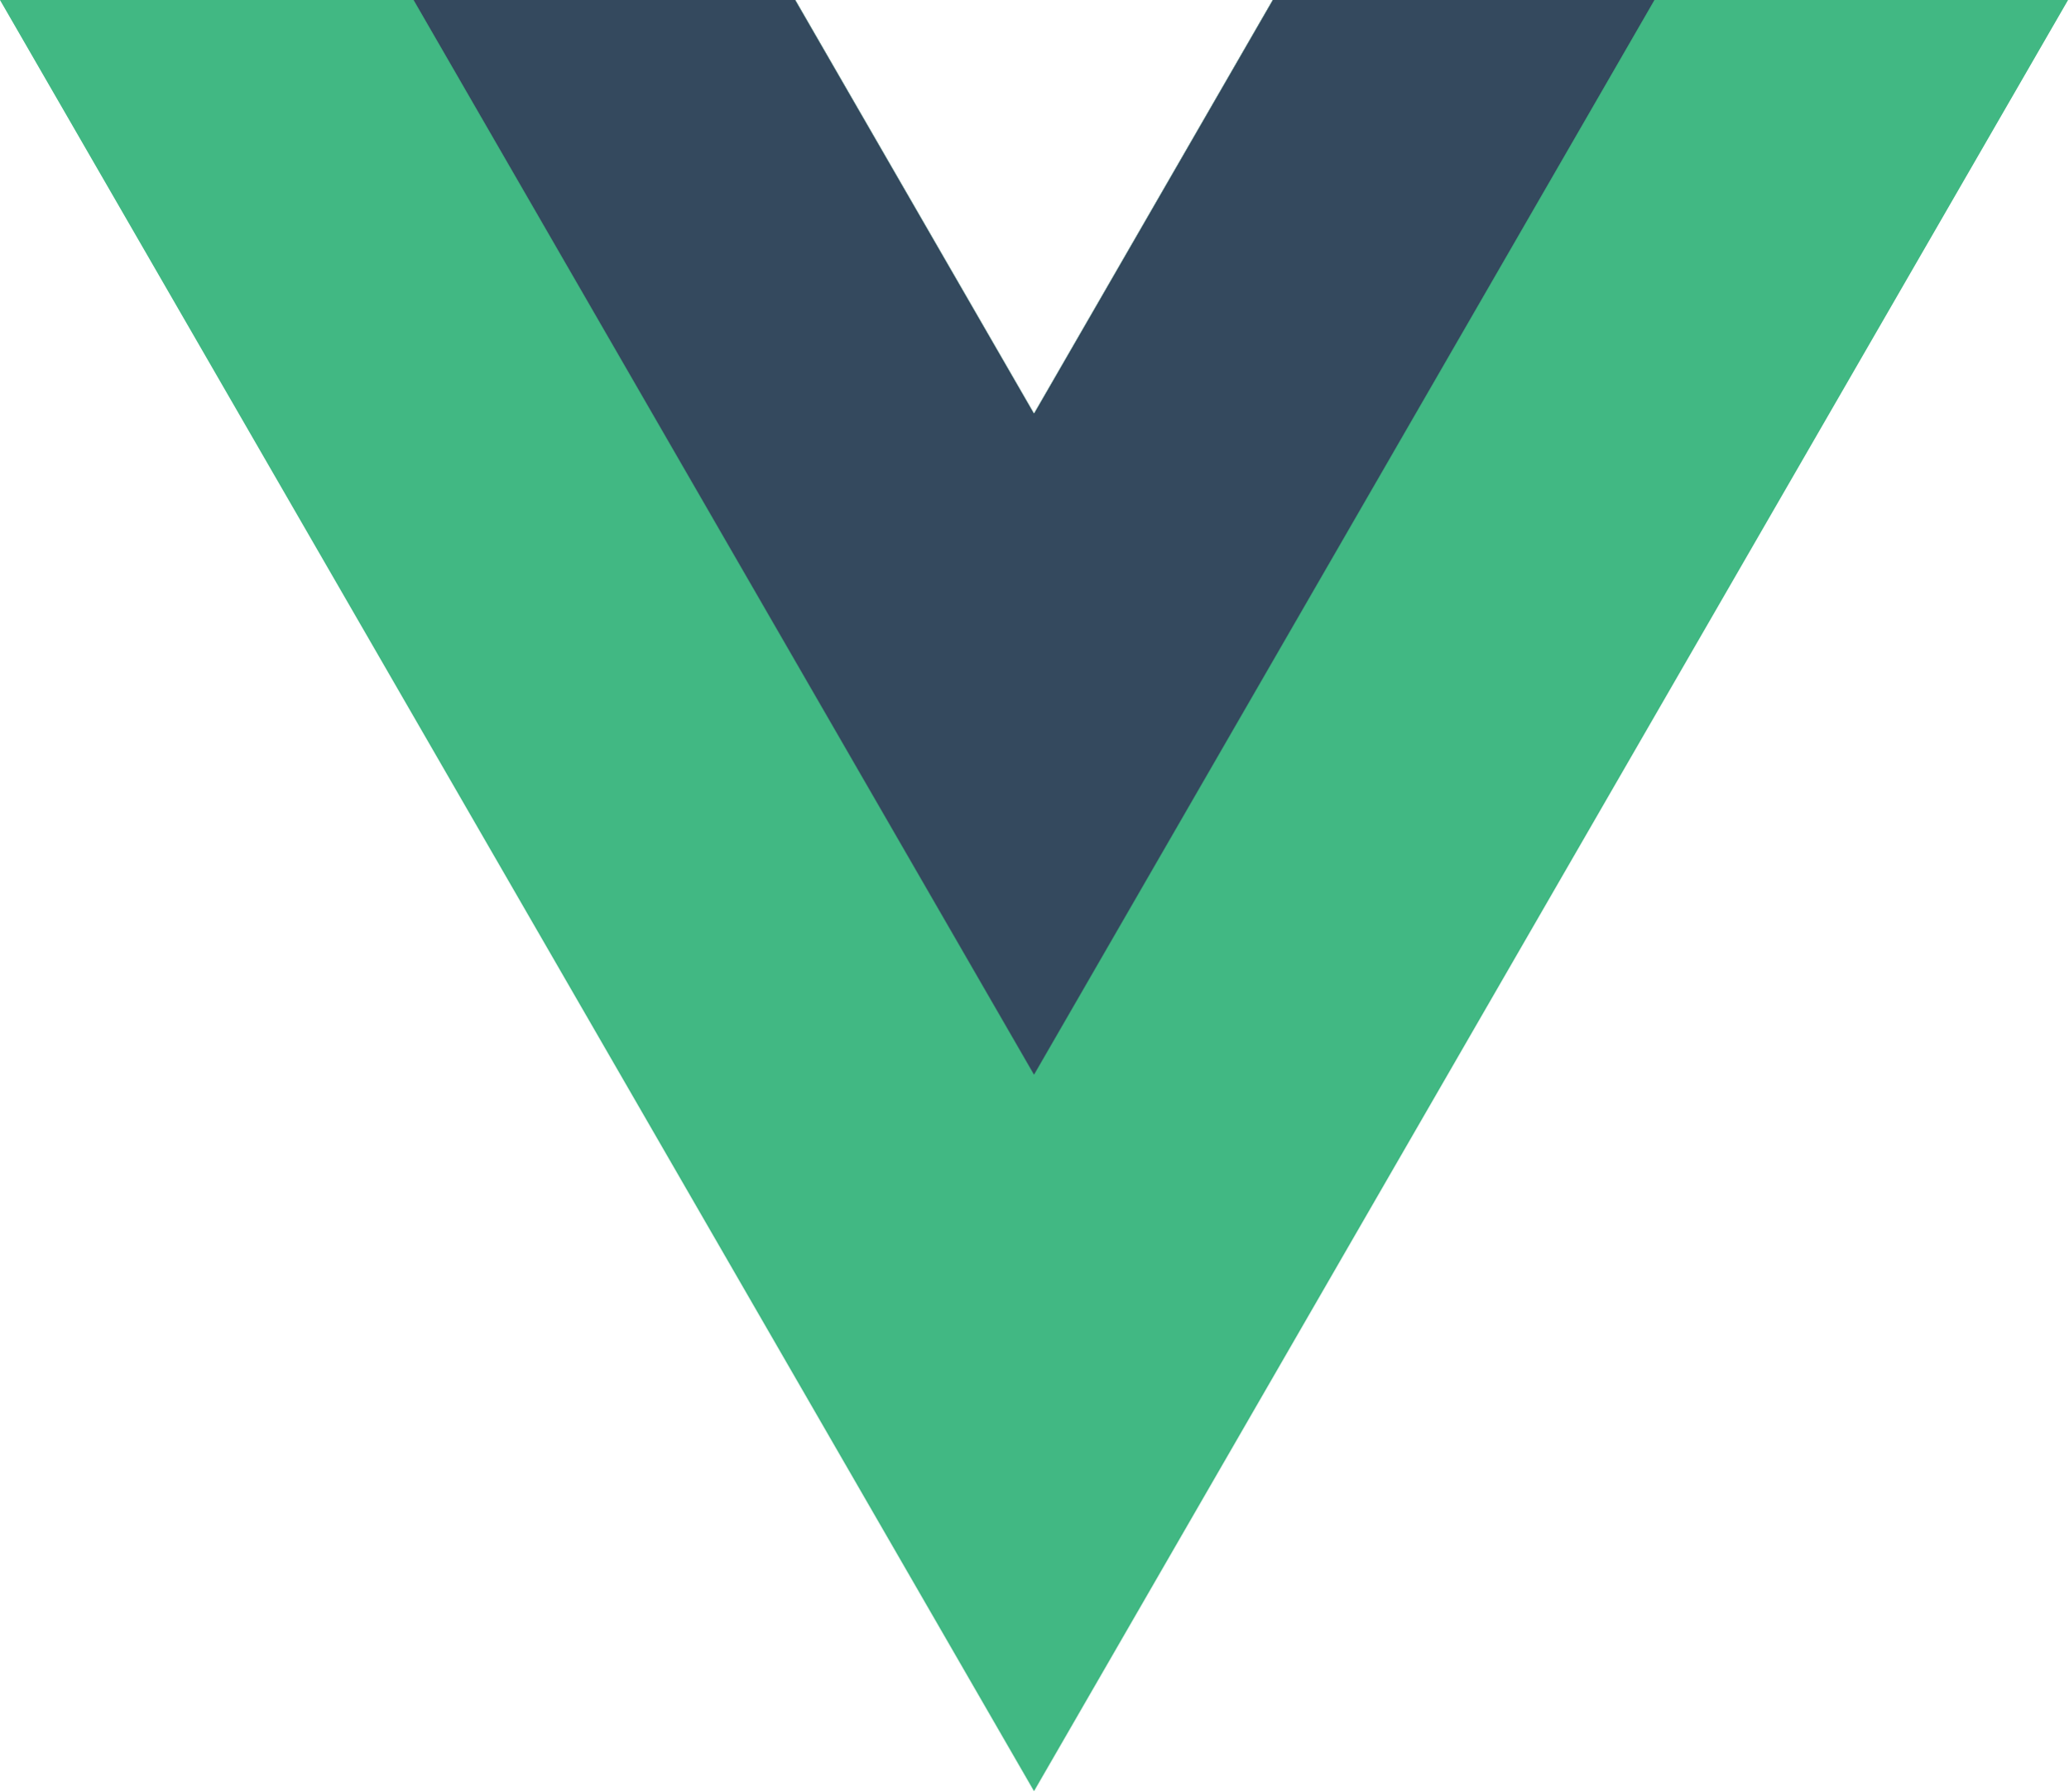
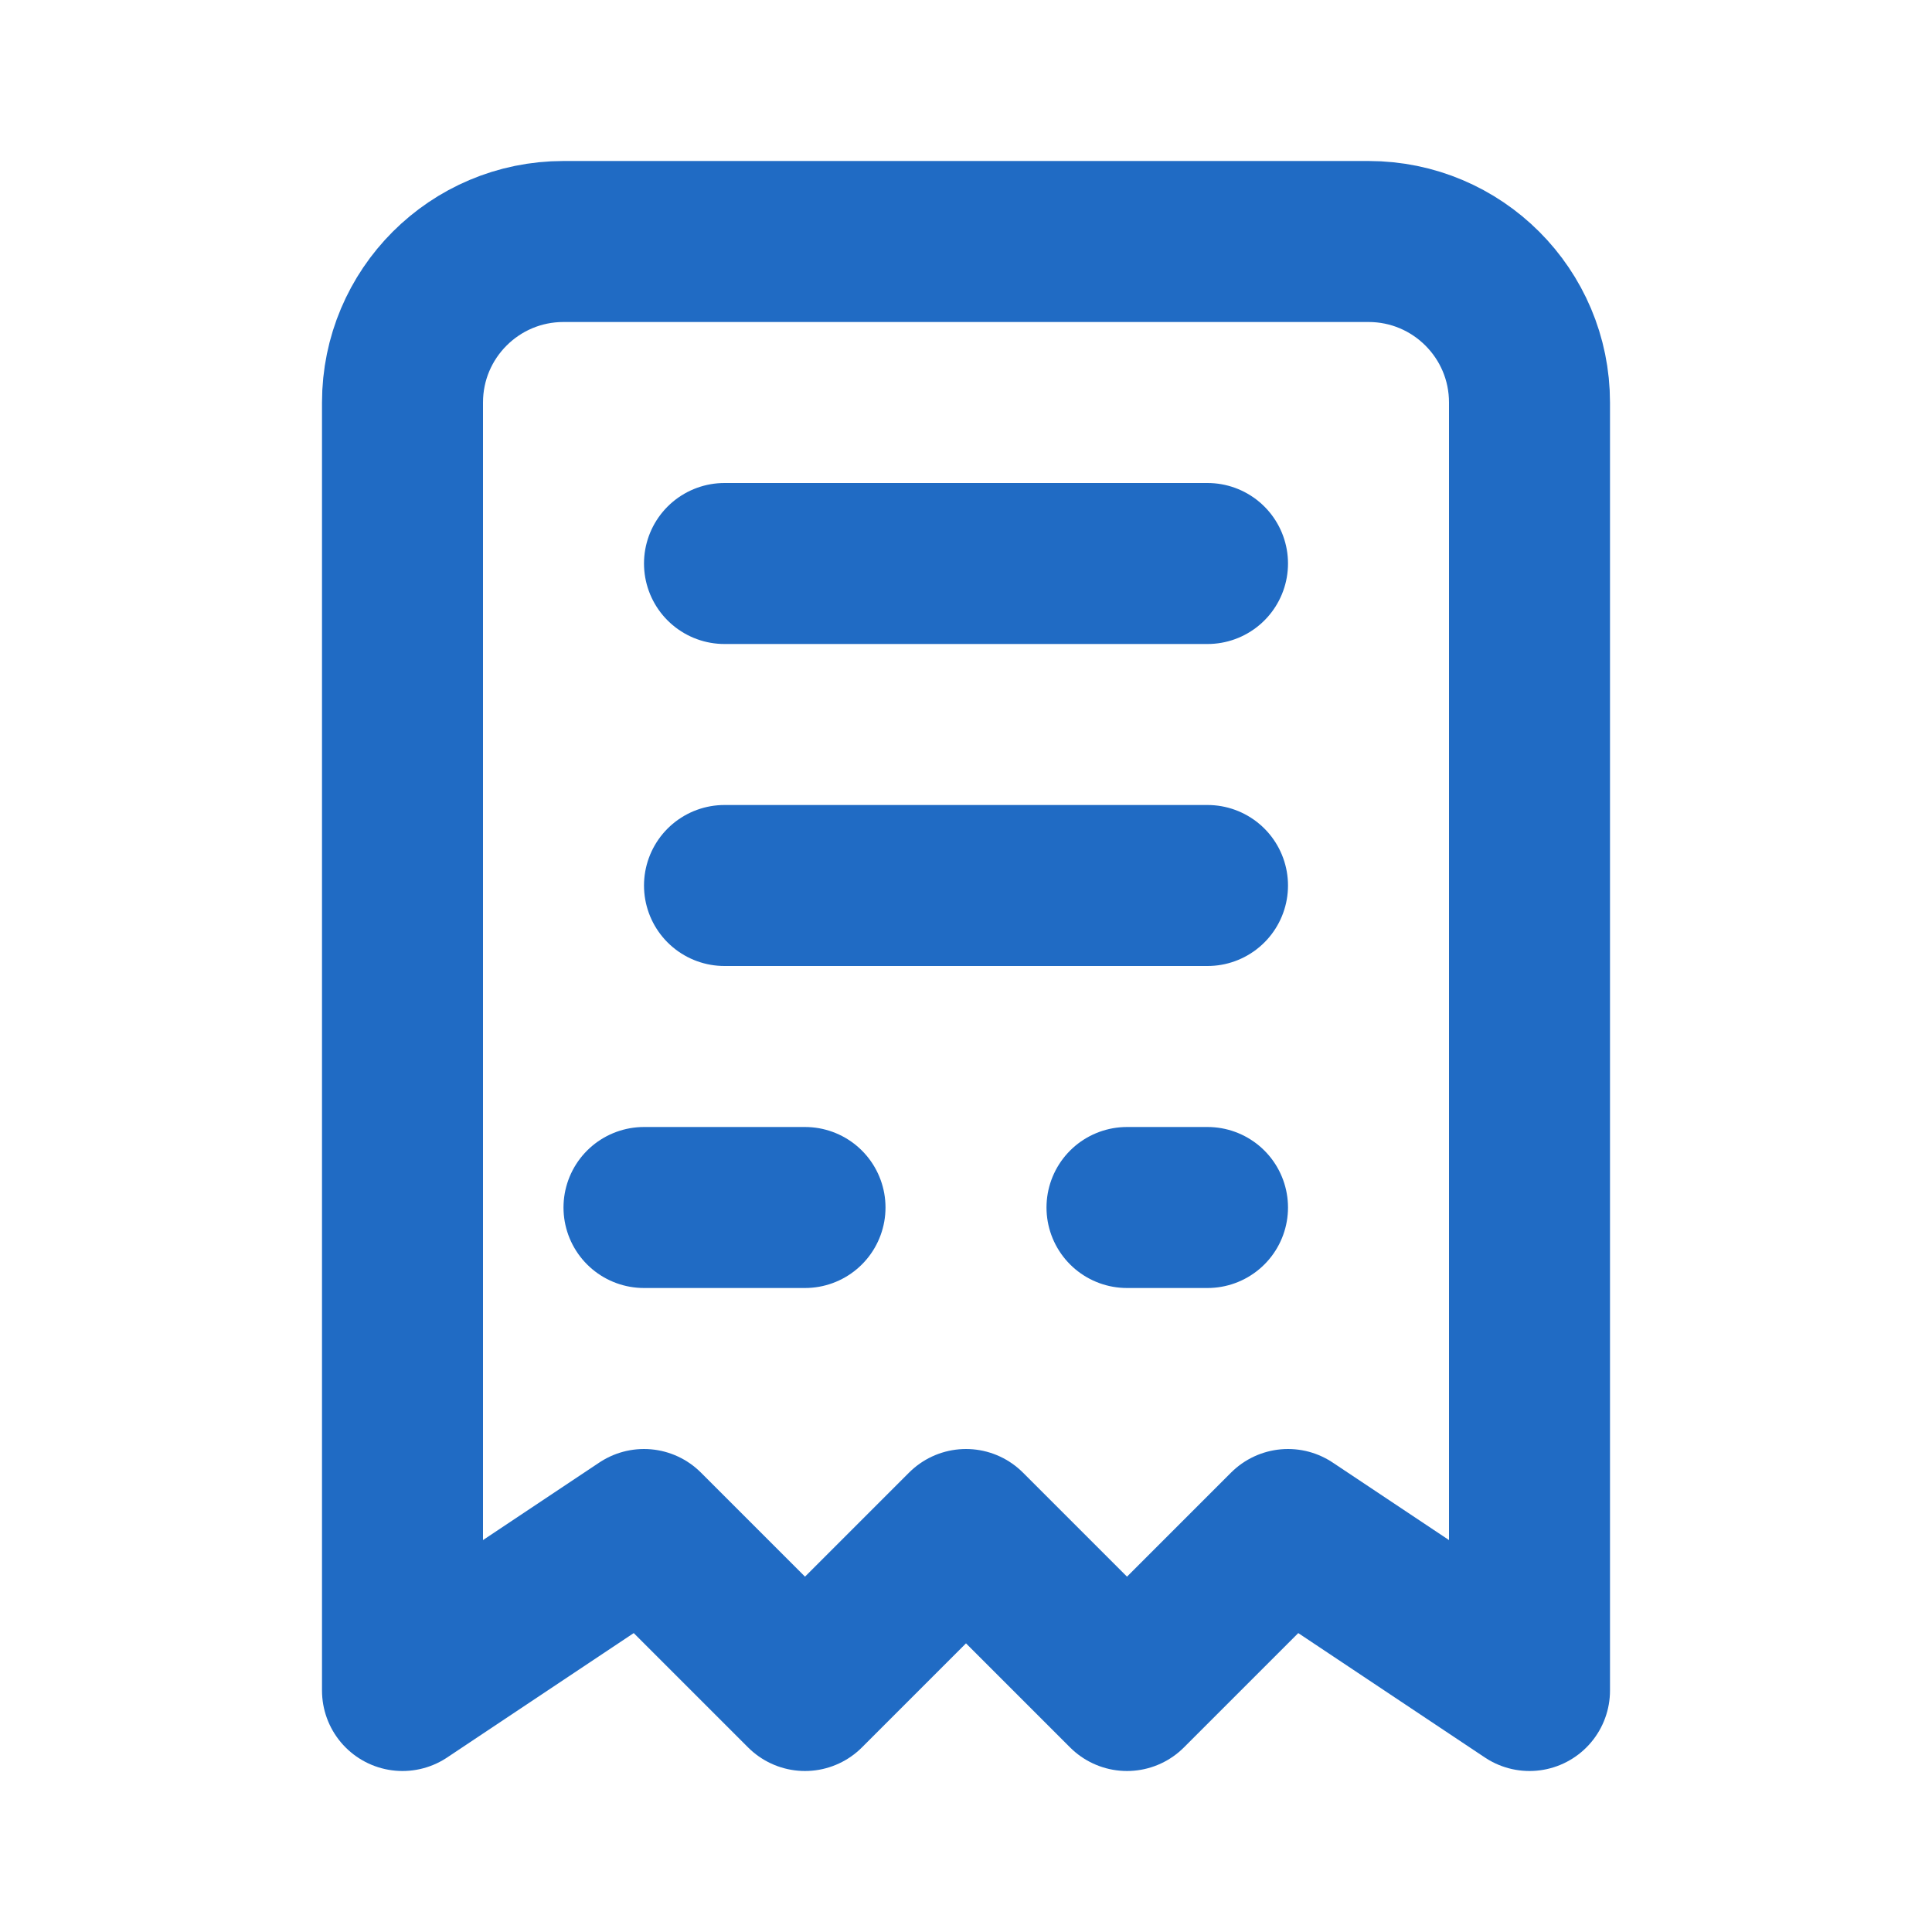
- <svg xmlns="http://www.w3.org/2000/svg" viewBox="0 0 261.76 226.69">
-   <path d="M161.096.001l-30.225 52.351L100.647.001H-.005l130.877 226.688L261.749.001z" fill="#41b883" />
-   <path d="M161.096.001l-30.225 52.351L100.647.001H52.346l78.526 136.01L209.398.001z" fill="#34495e" />
+ <svg xmlns="http://www.w3.org/2000/svg" width="32" height="32" viewBox="0 0 24 24" fill="none" stroke="#206bc4" stroke-width="2" stroke-linecap="round" stroke-linejoin="round" class="navbar-brand-image">
+   <path d="M5 21v-16a2 2 0 0 1 2 -2h10a2 2 0 0 1 2 2v16l-3 -2l-2 2l-2 -2l-2 2l-2 -2l-3 2" />
+   <path d="M9 7h6" />
+   <path d="M9 11h6" />
+   <path d="M8 15h2" />
+   <path d="M14 15h1" />
</svg>
